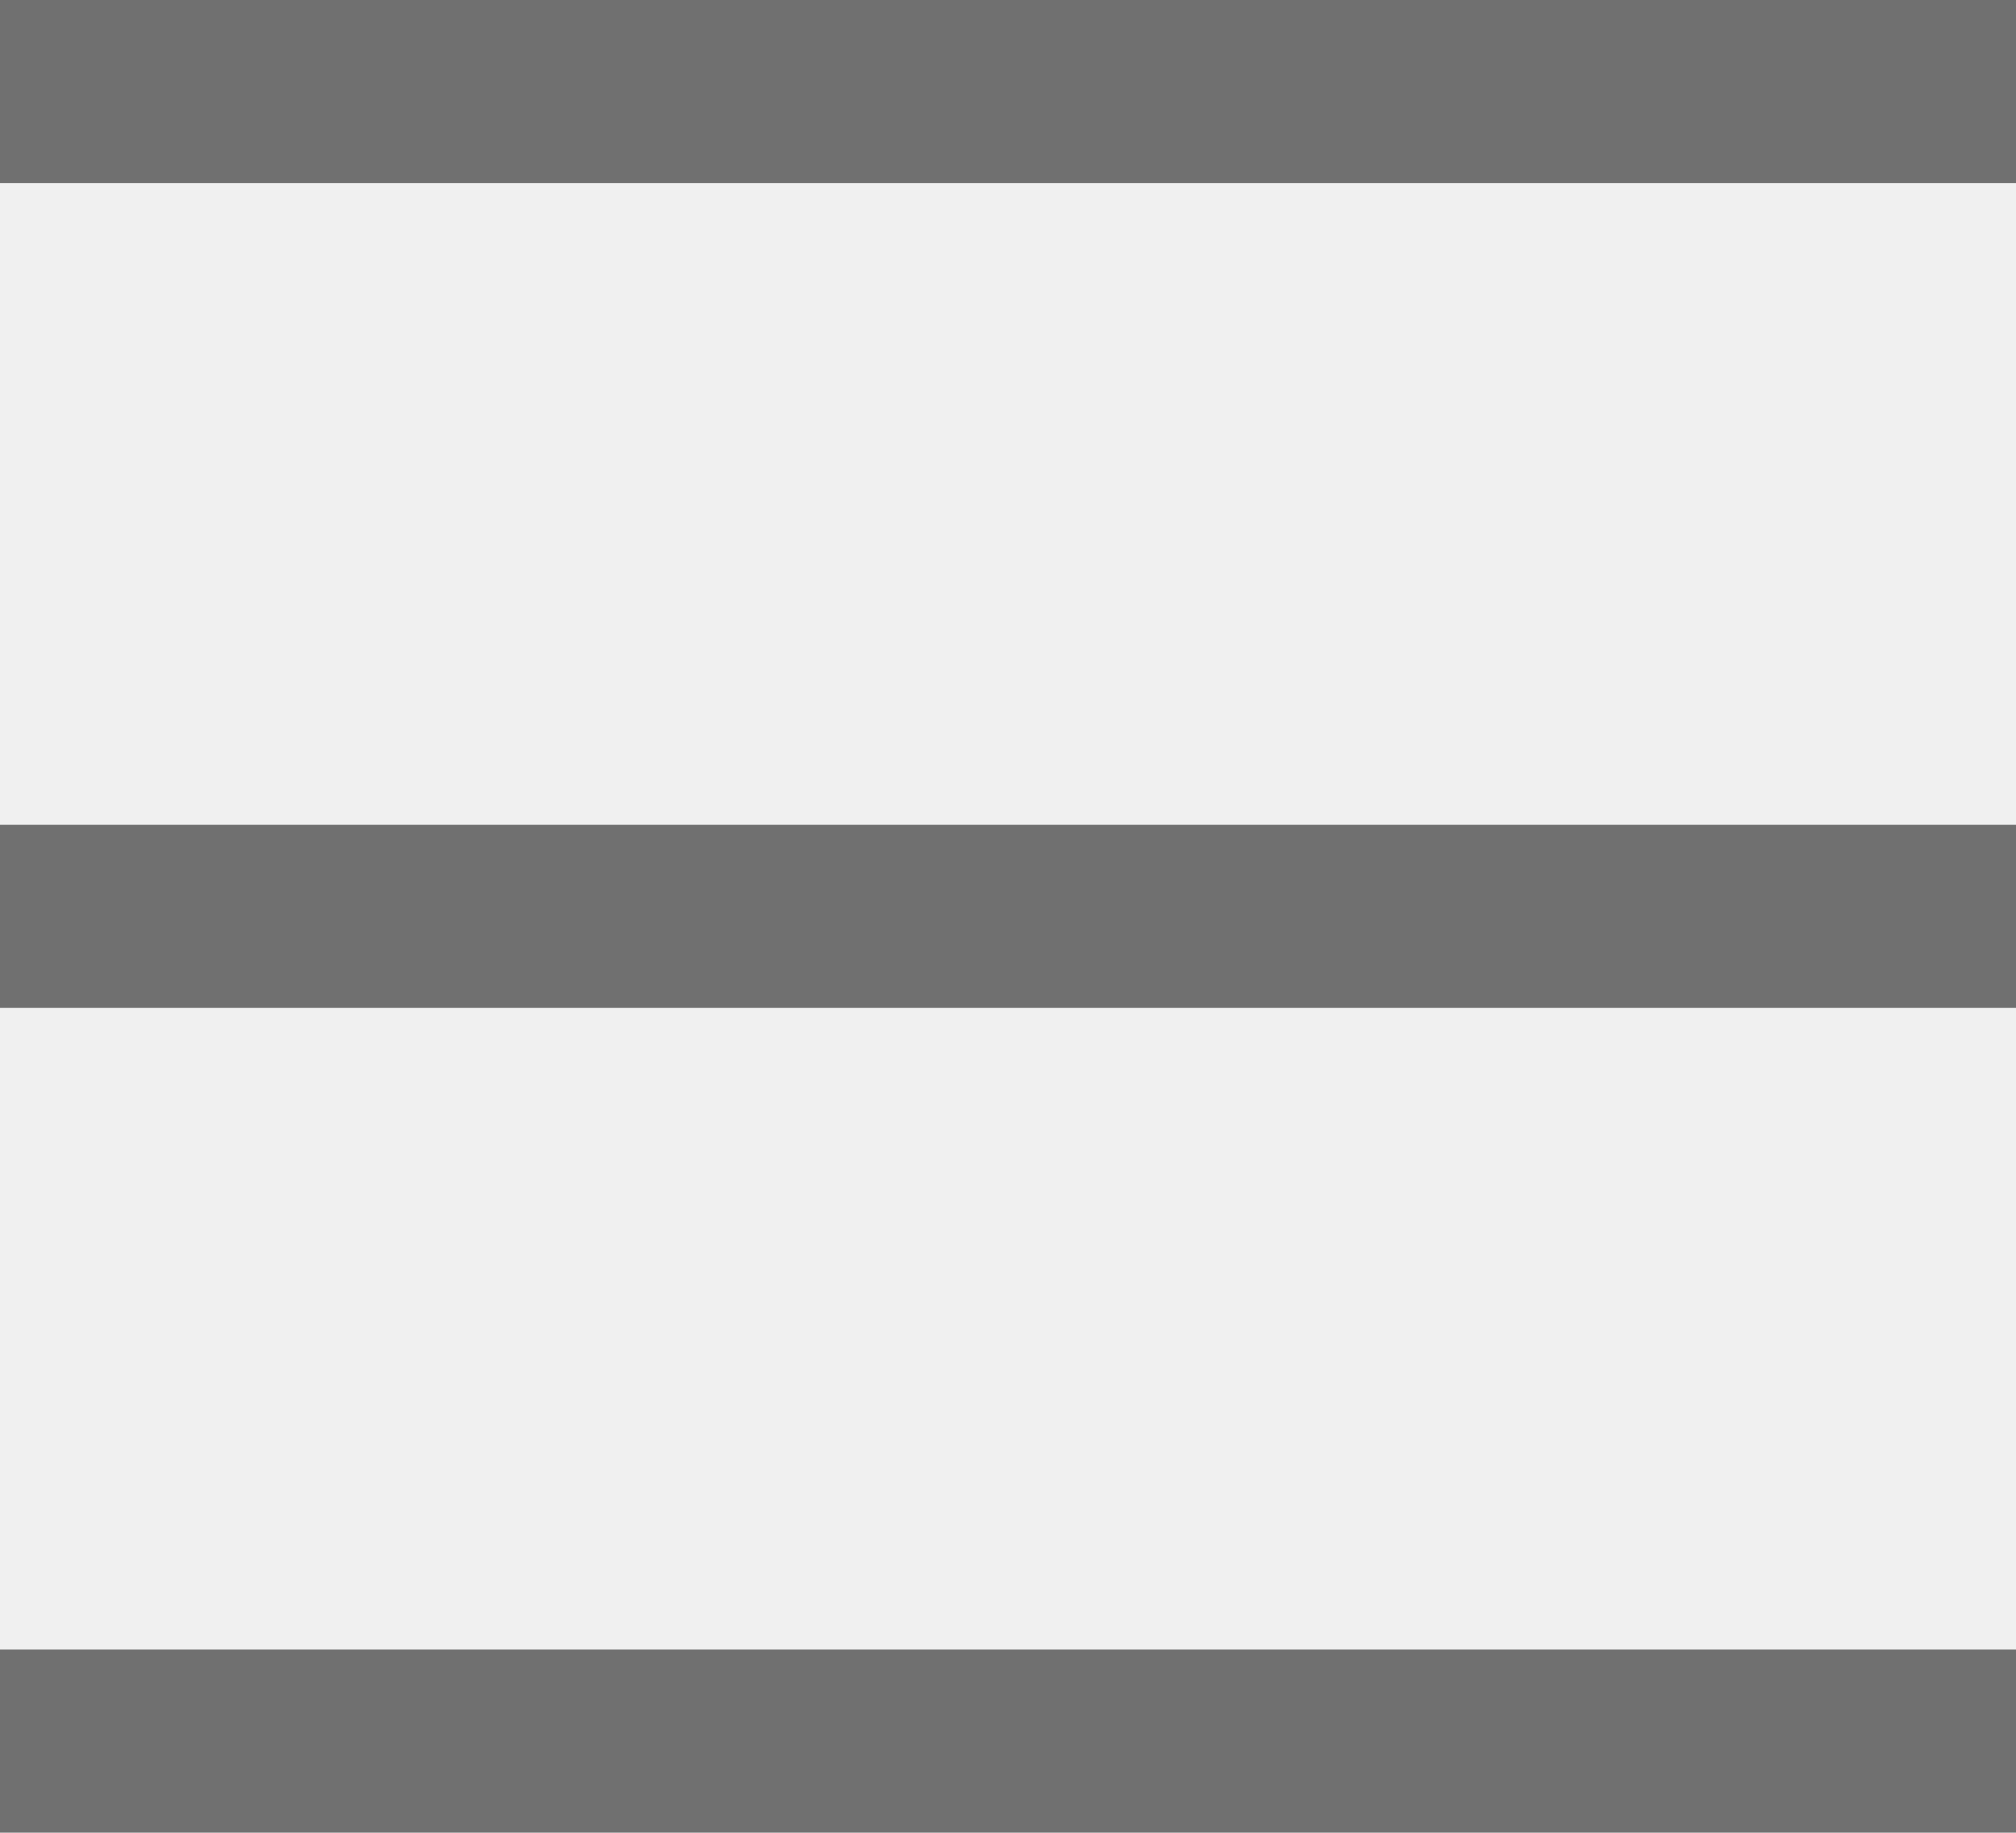
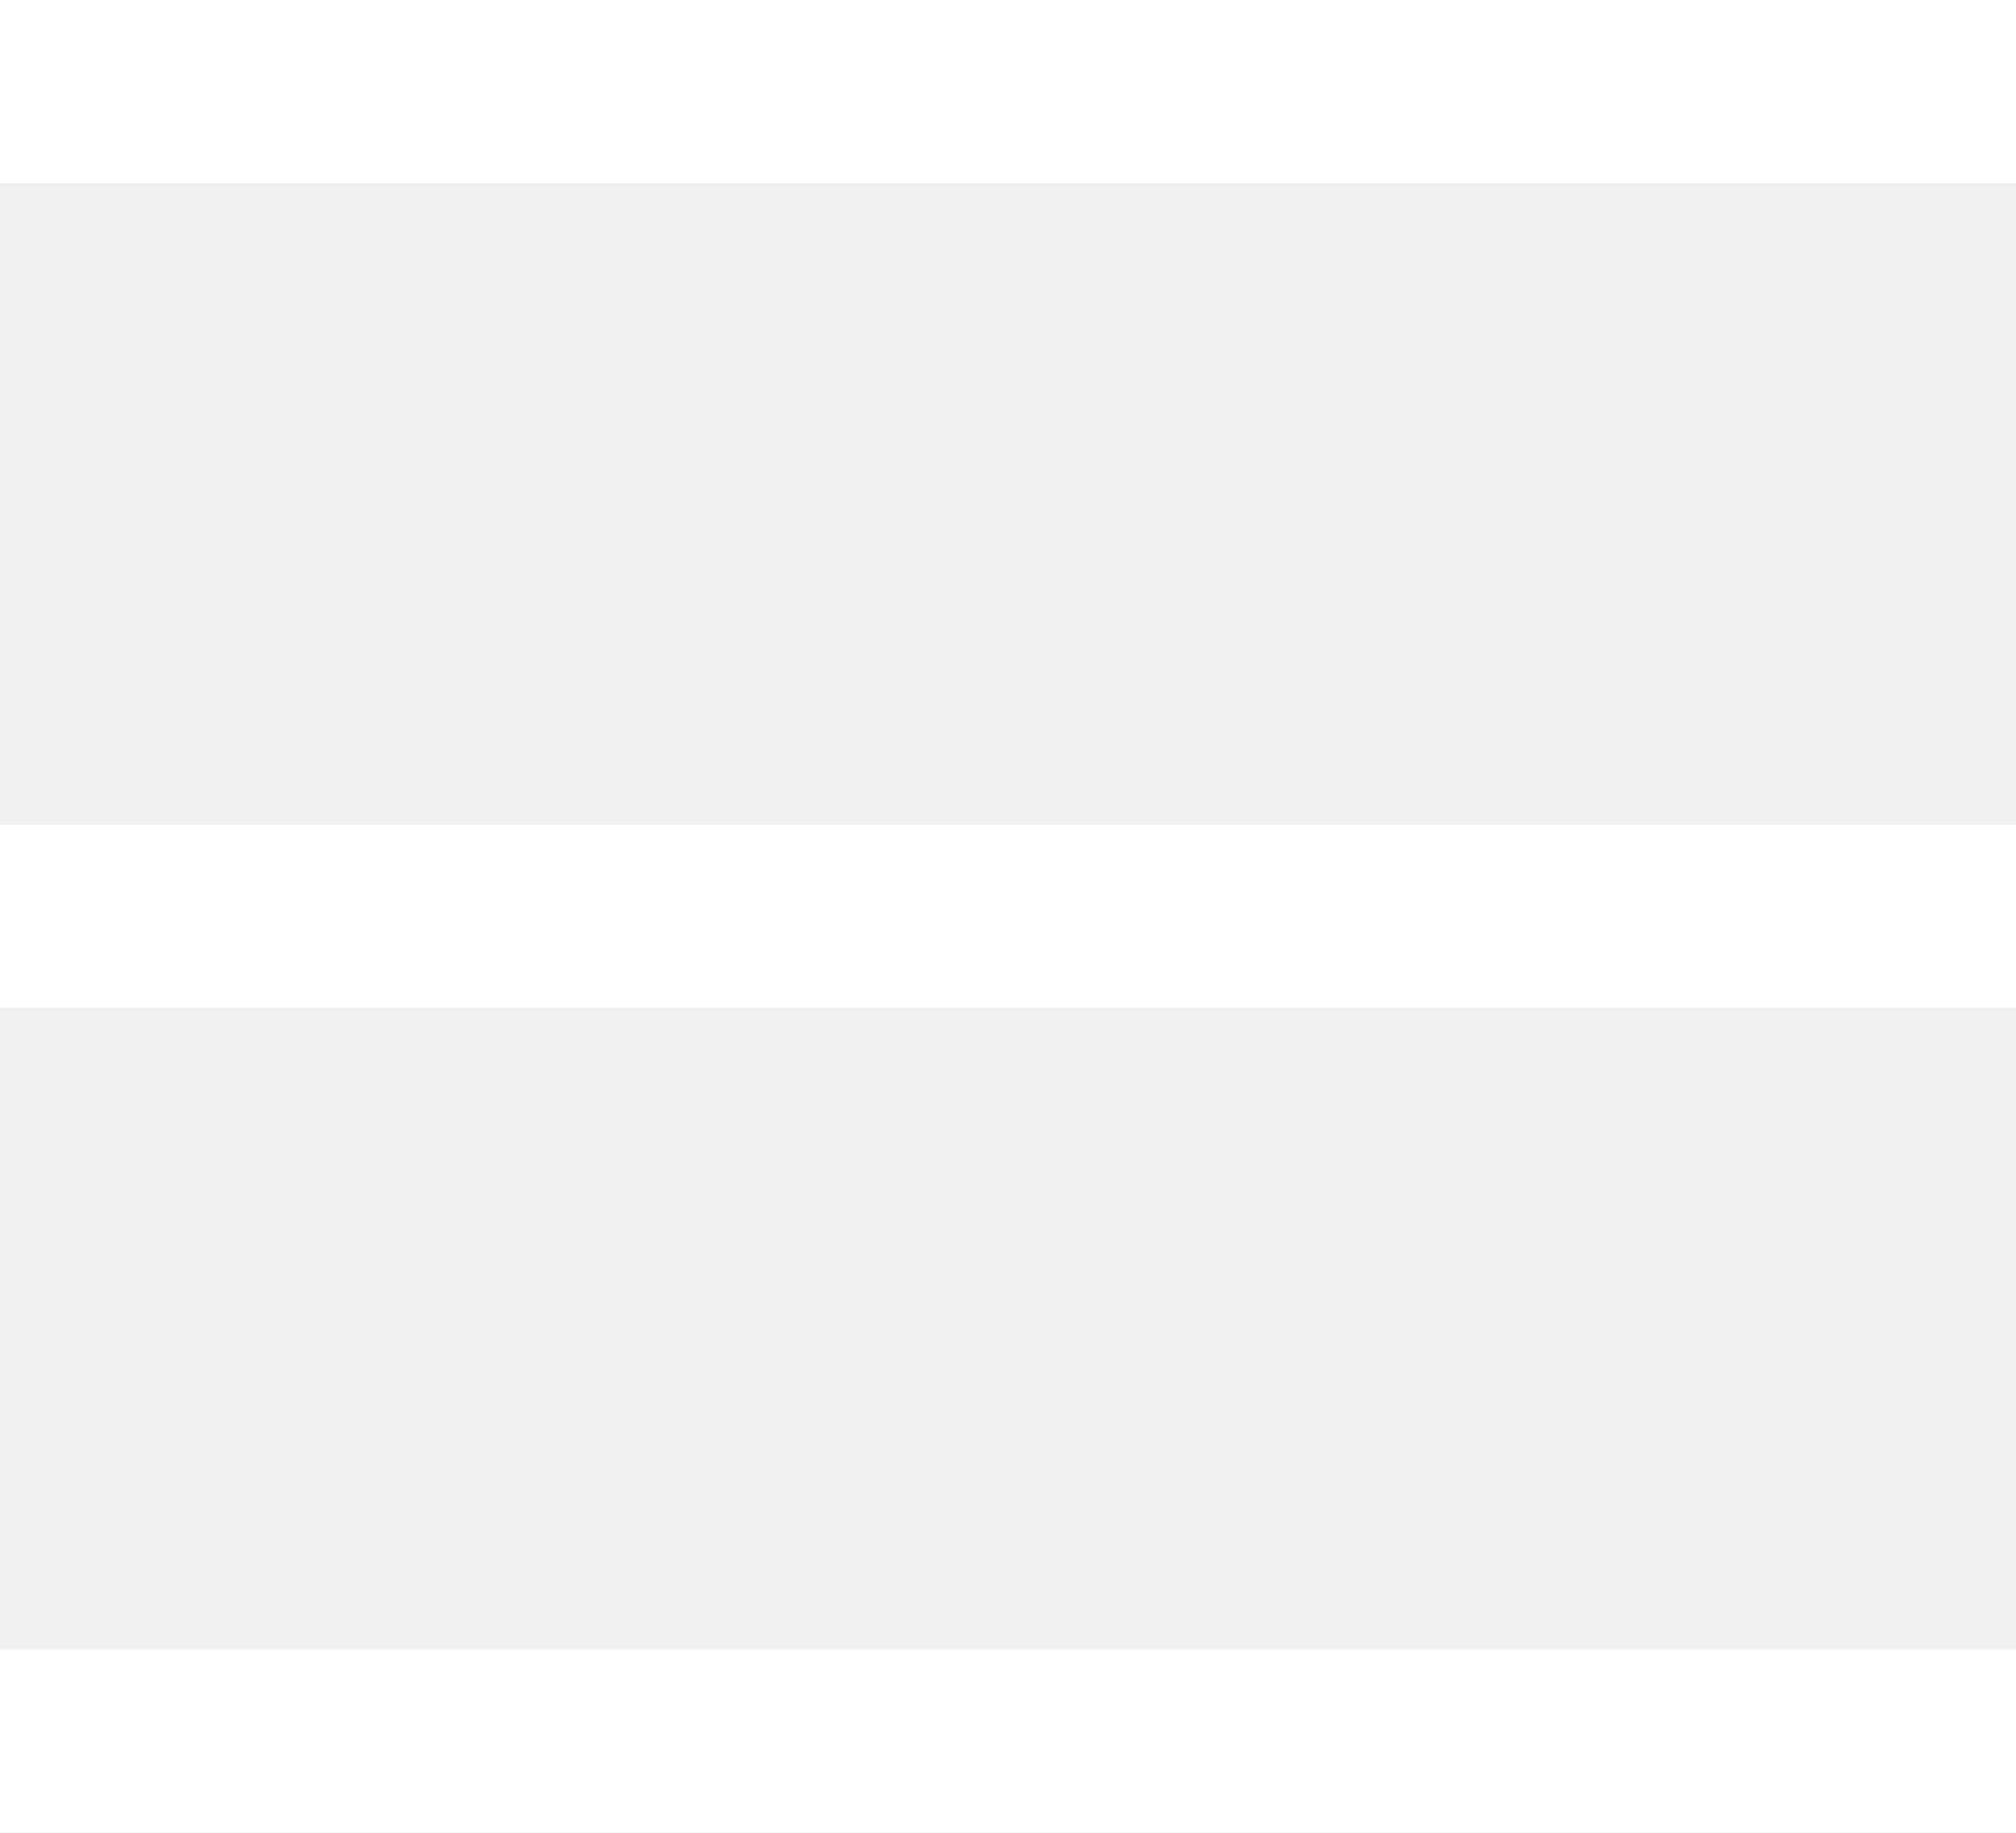
<svg xmlns="http://www.w3.org/2000/svg" width="27.529" height="25.027" viewBox="0 0 27.529 25.027">
  <g id="Hamburger-Menü" transform="translate(-5.625 -6.75)">
-     <path id="Pfad" d="M5.625,6.75H33.154v2.5H5.625Z" transform="translate(0)" fill="#707070" />
-     <path id="Pfad-2" data-name="Pfad" d="M5.625,16.875H33.154v2.5H5.625Z" transform="translate(0 1.137)" fill="#707070" />
-     <path id="Pfad-3" data-name="Pfad" d="M5.625,27H33.154v2.5H5.625Z" transform="translate(0 2.274)" fill="#707070" />
+     <path id="Pfad" d="M5.625,6.75H33.154v2.5H5.625Z" transform="translate(0)" fill="#FFFFFF" />
+     <path id="Pfad-2" data-name="Pfad" d="M5.625,16.875H33.154v2.5H5.625Z" transform="translate(0 1.137)" fill="#FFFFFF" />
+     <path id="Pfad-3" data-name="Pfad" d="M5.625,27H33.154v2.5H5.625Z" transform="translate(0 2.274)" fill="#FFFFFF" />
  </g>
</svg>
